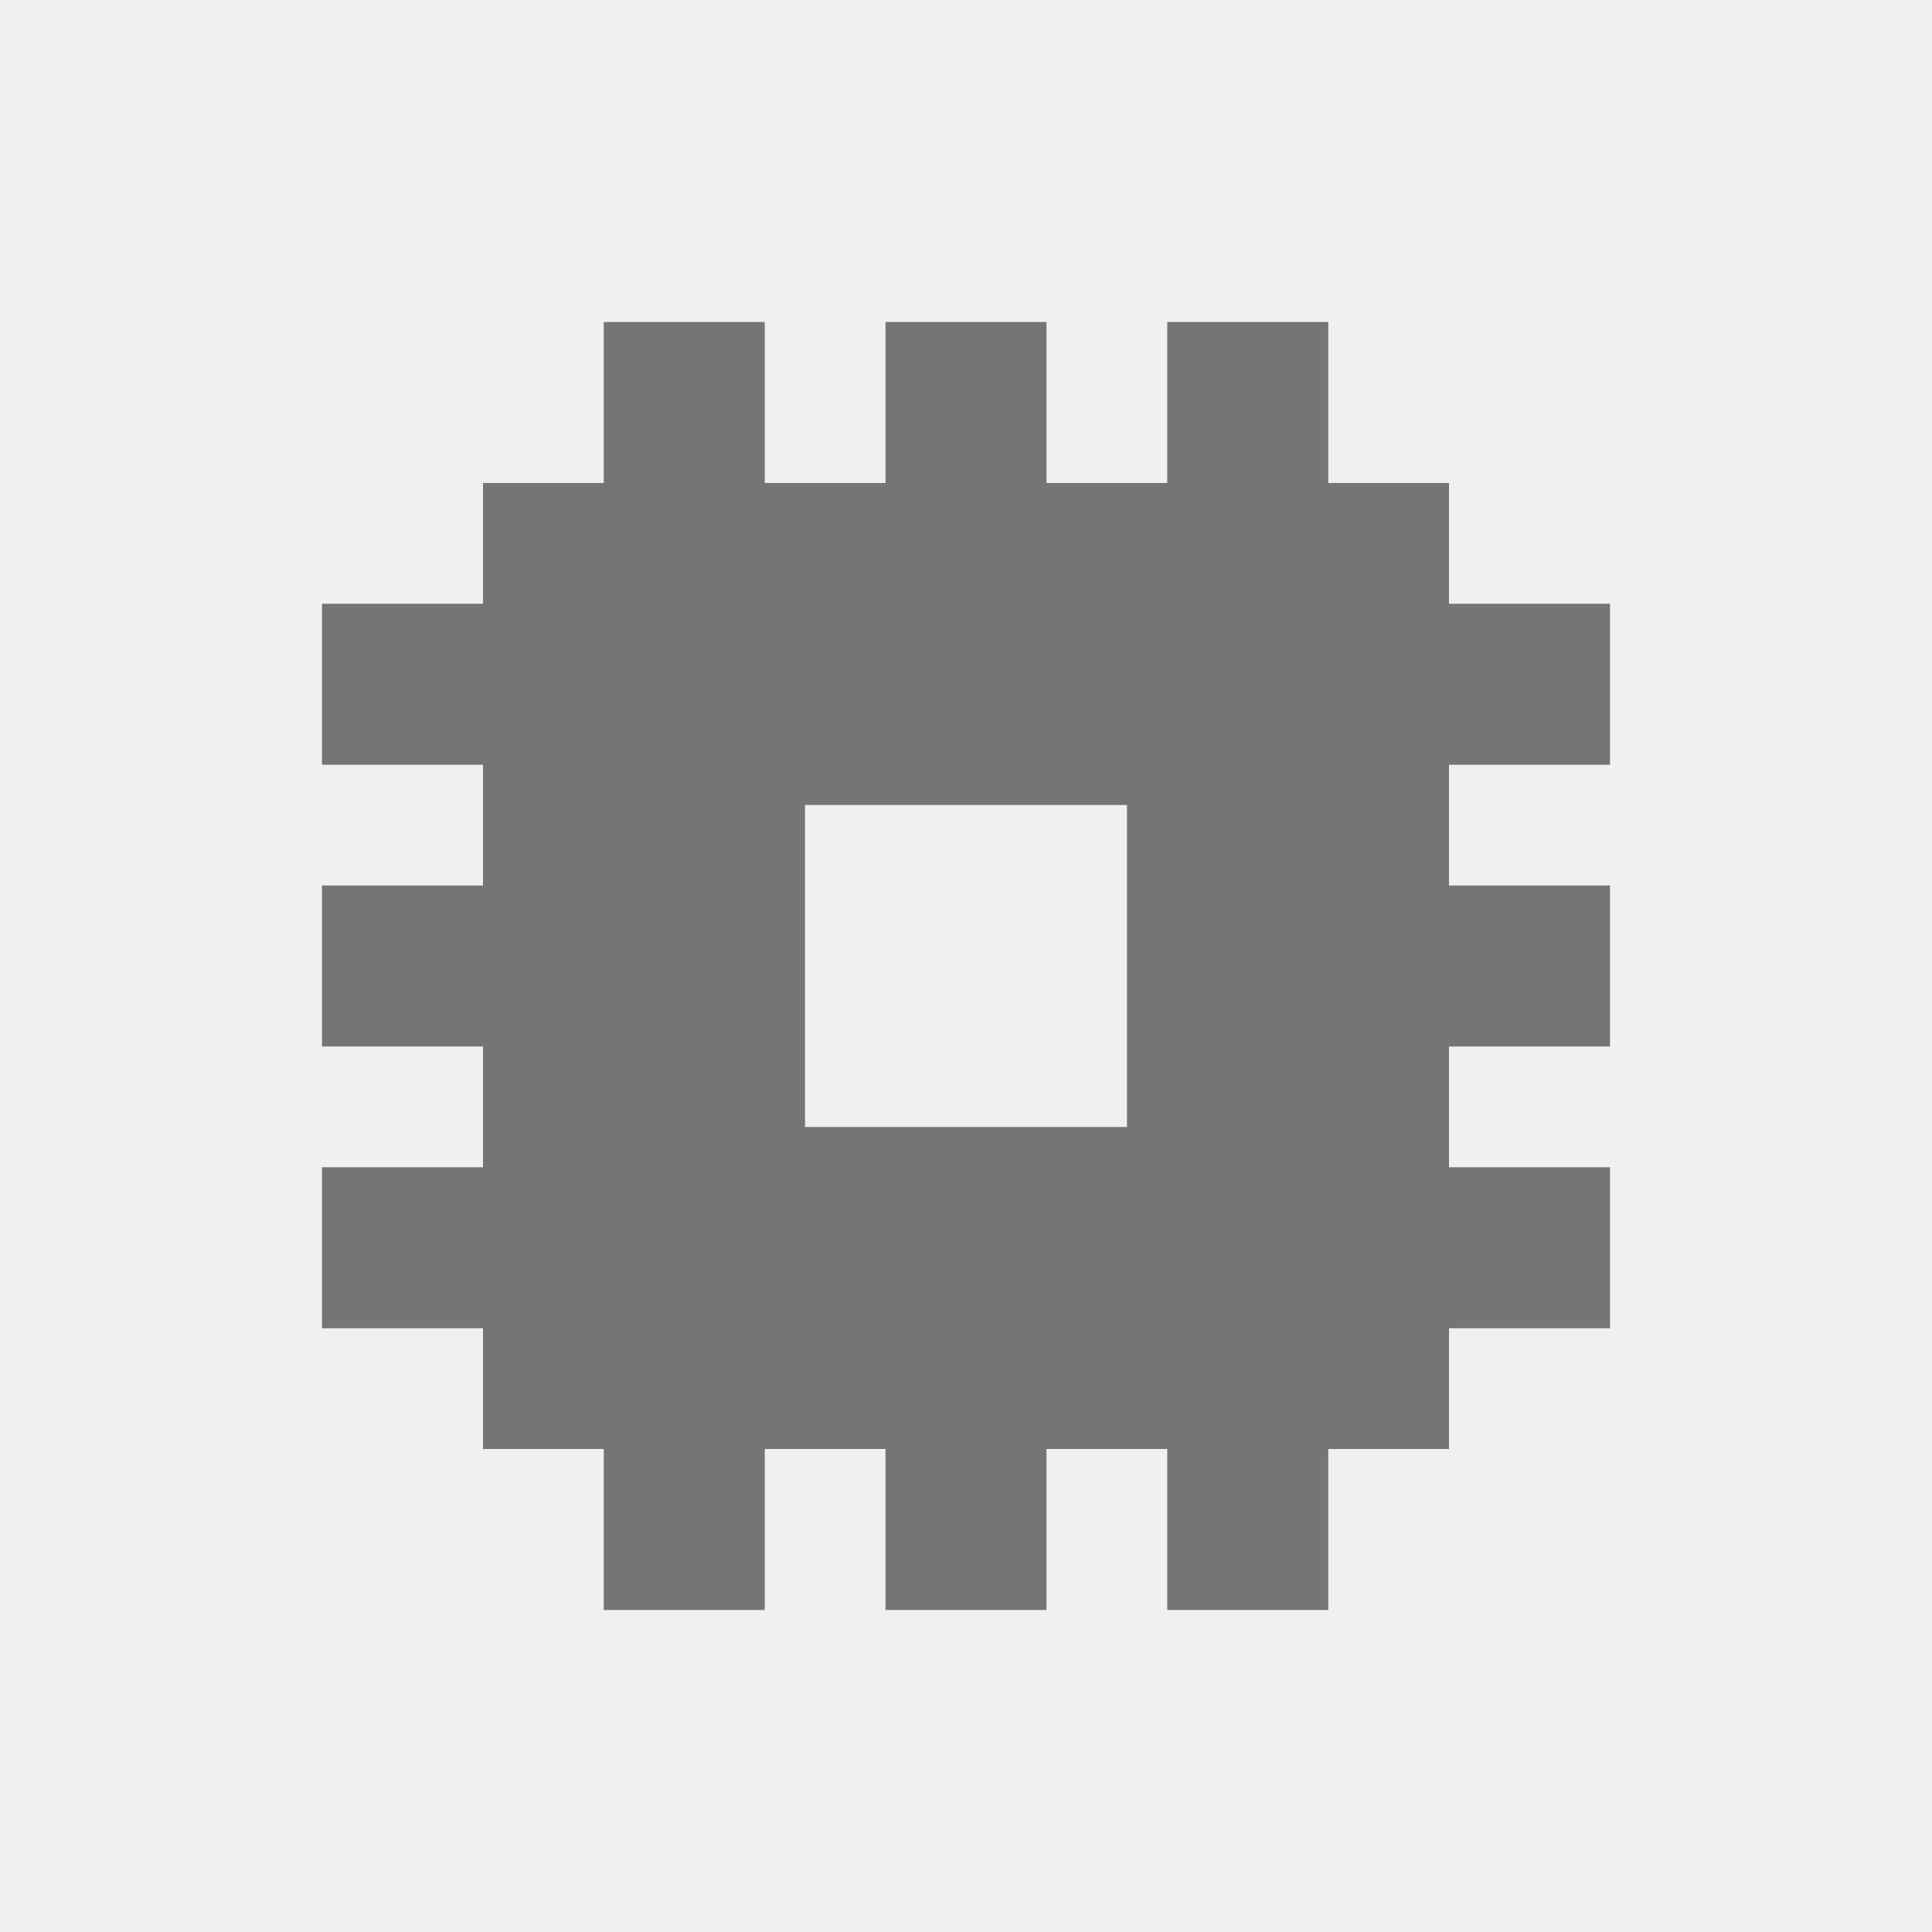
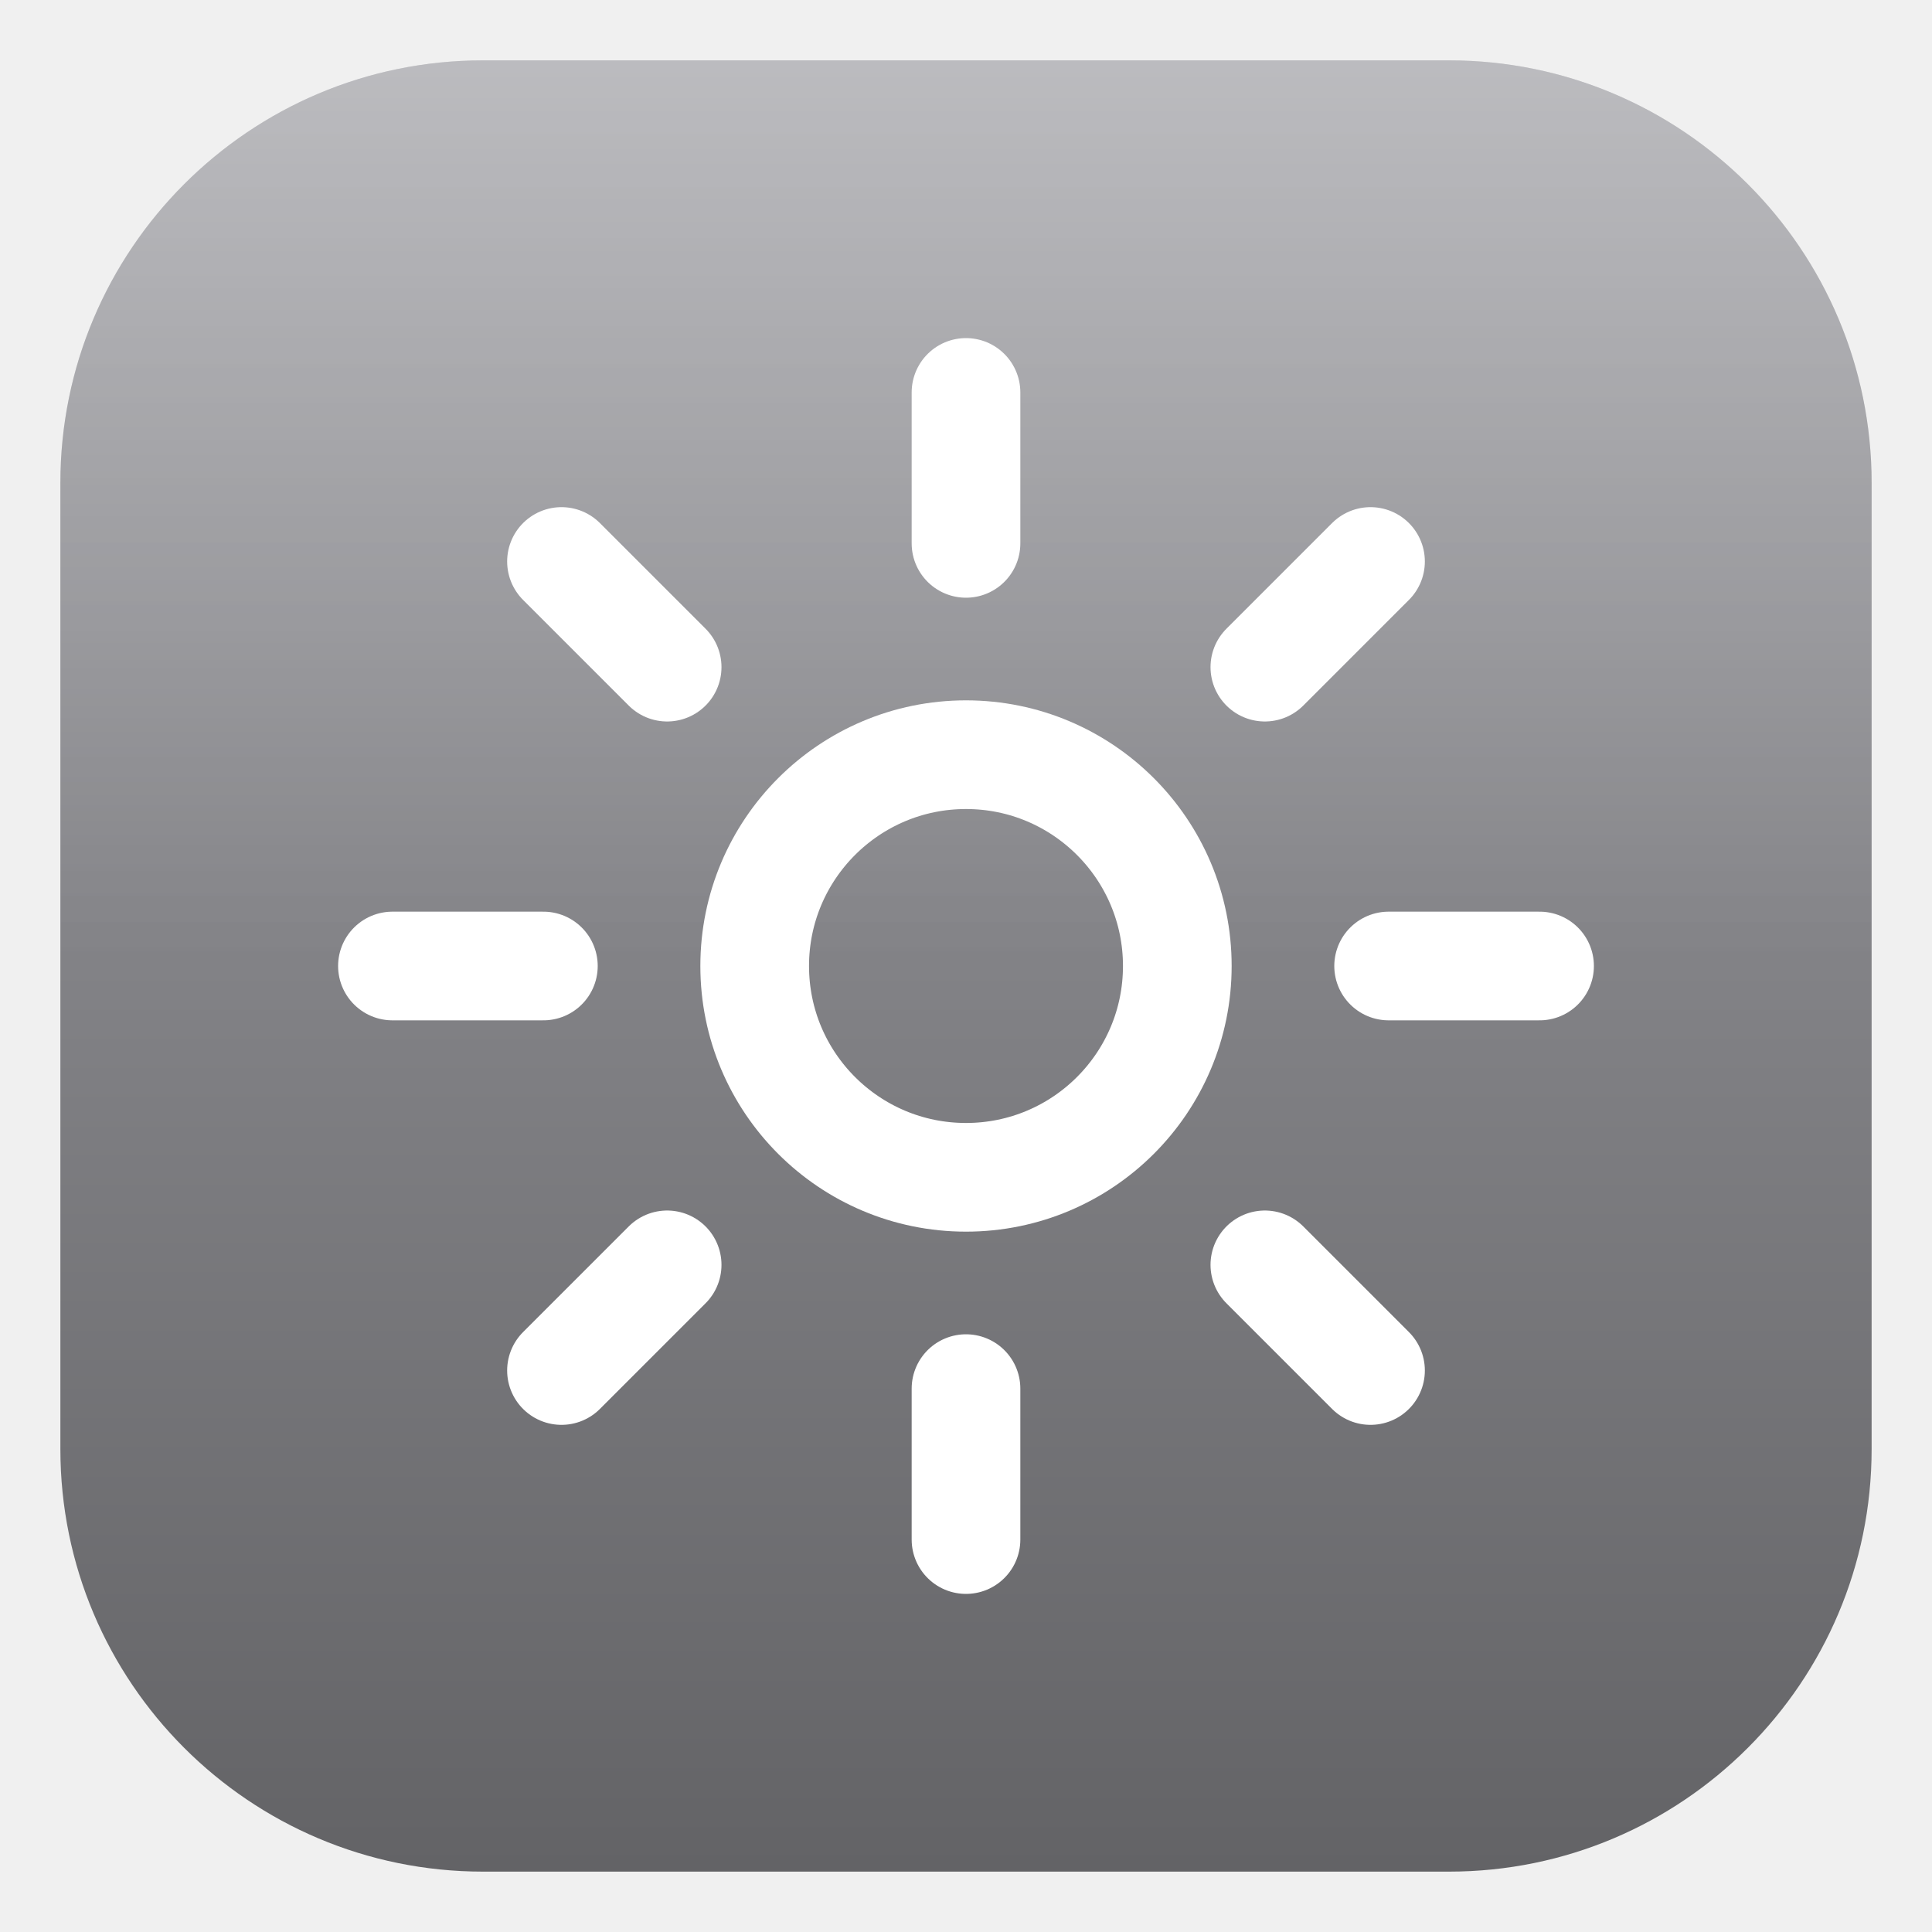
- <svg xmlns="http://www.w3.org/2000/svg" viewBox="0 0 48 48">
-   <path d="M15 8v4h-3v3H8v4h4v3H8v4h4v3H8v4h4v3h3v4h4v-4h3v4h4v-4h3v4h4v-4h3v-3h4v-4h-4v-3h4v-4h-4v-3h4v-4h-4v-3h-3V8h-4v4h-3V8h-4v4h-3V8h-4zm5 12h8v8h-8v-8z" fill="#757575" fill-rule="evenodd" />
+ <svg xmlns="http://www.w3.org/2000/svg" viewBox="0 0 64 64">
+   <defs>
+     <linearGradient id="g" x1="0" y1="0" x2="0" y2="1">
+       <stop offset="0" stop-color="#A1A1A6" />
+       <stop offset="1" stop-color="#636366" />
+     </linearGradient>
+     <linearGradient id="s" x1="0" y1="0" x2="0" y2="1">
+       <stop offset="0" stop-color="#FFFFFF" stop-opacity="0.28" />
+       <stop offset="0.5" stop-color="#FFFFFF" stop-opacity="0" />
+     </linearGradient>
+   </defs>
+   <rect x="2" y="2" width="60" height="60" rx="14" fill="url(#g)" />
+   <rect x="2" y="2" width="60" height="60" rx="14" fill="url(#s)" />
+   <g fill="none" stroke="#FFFFFF" stroke-width="3.6" stroke-linecap="round" stroke-linejoin="round">
+     <circle cx="32" cy="32" r="7" />
+     <path d="M32 13 V18 M32 46 V51 M13 32 H18 M46 32 H51 M18.6 18.6 L22.1 22.1 M41.9 41.9 L45.4 45.4 M18.6 45.4 L22.1 41.9 M41.9 22.1 L45.4 18.6" />
+   </g>
</svg>
